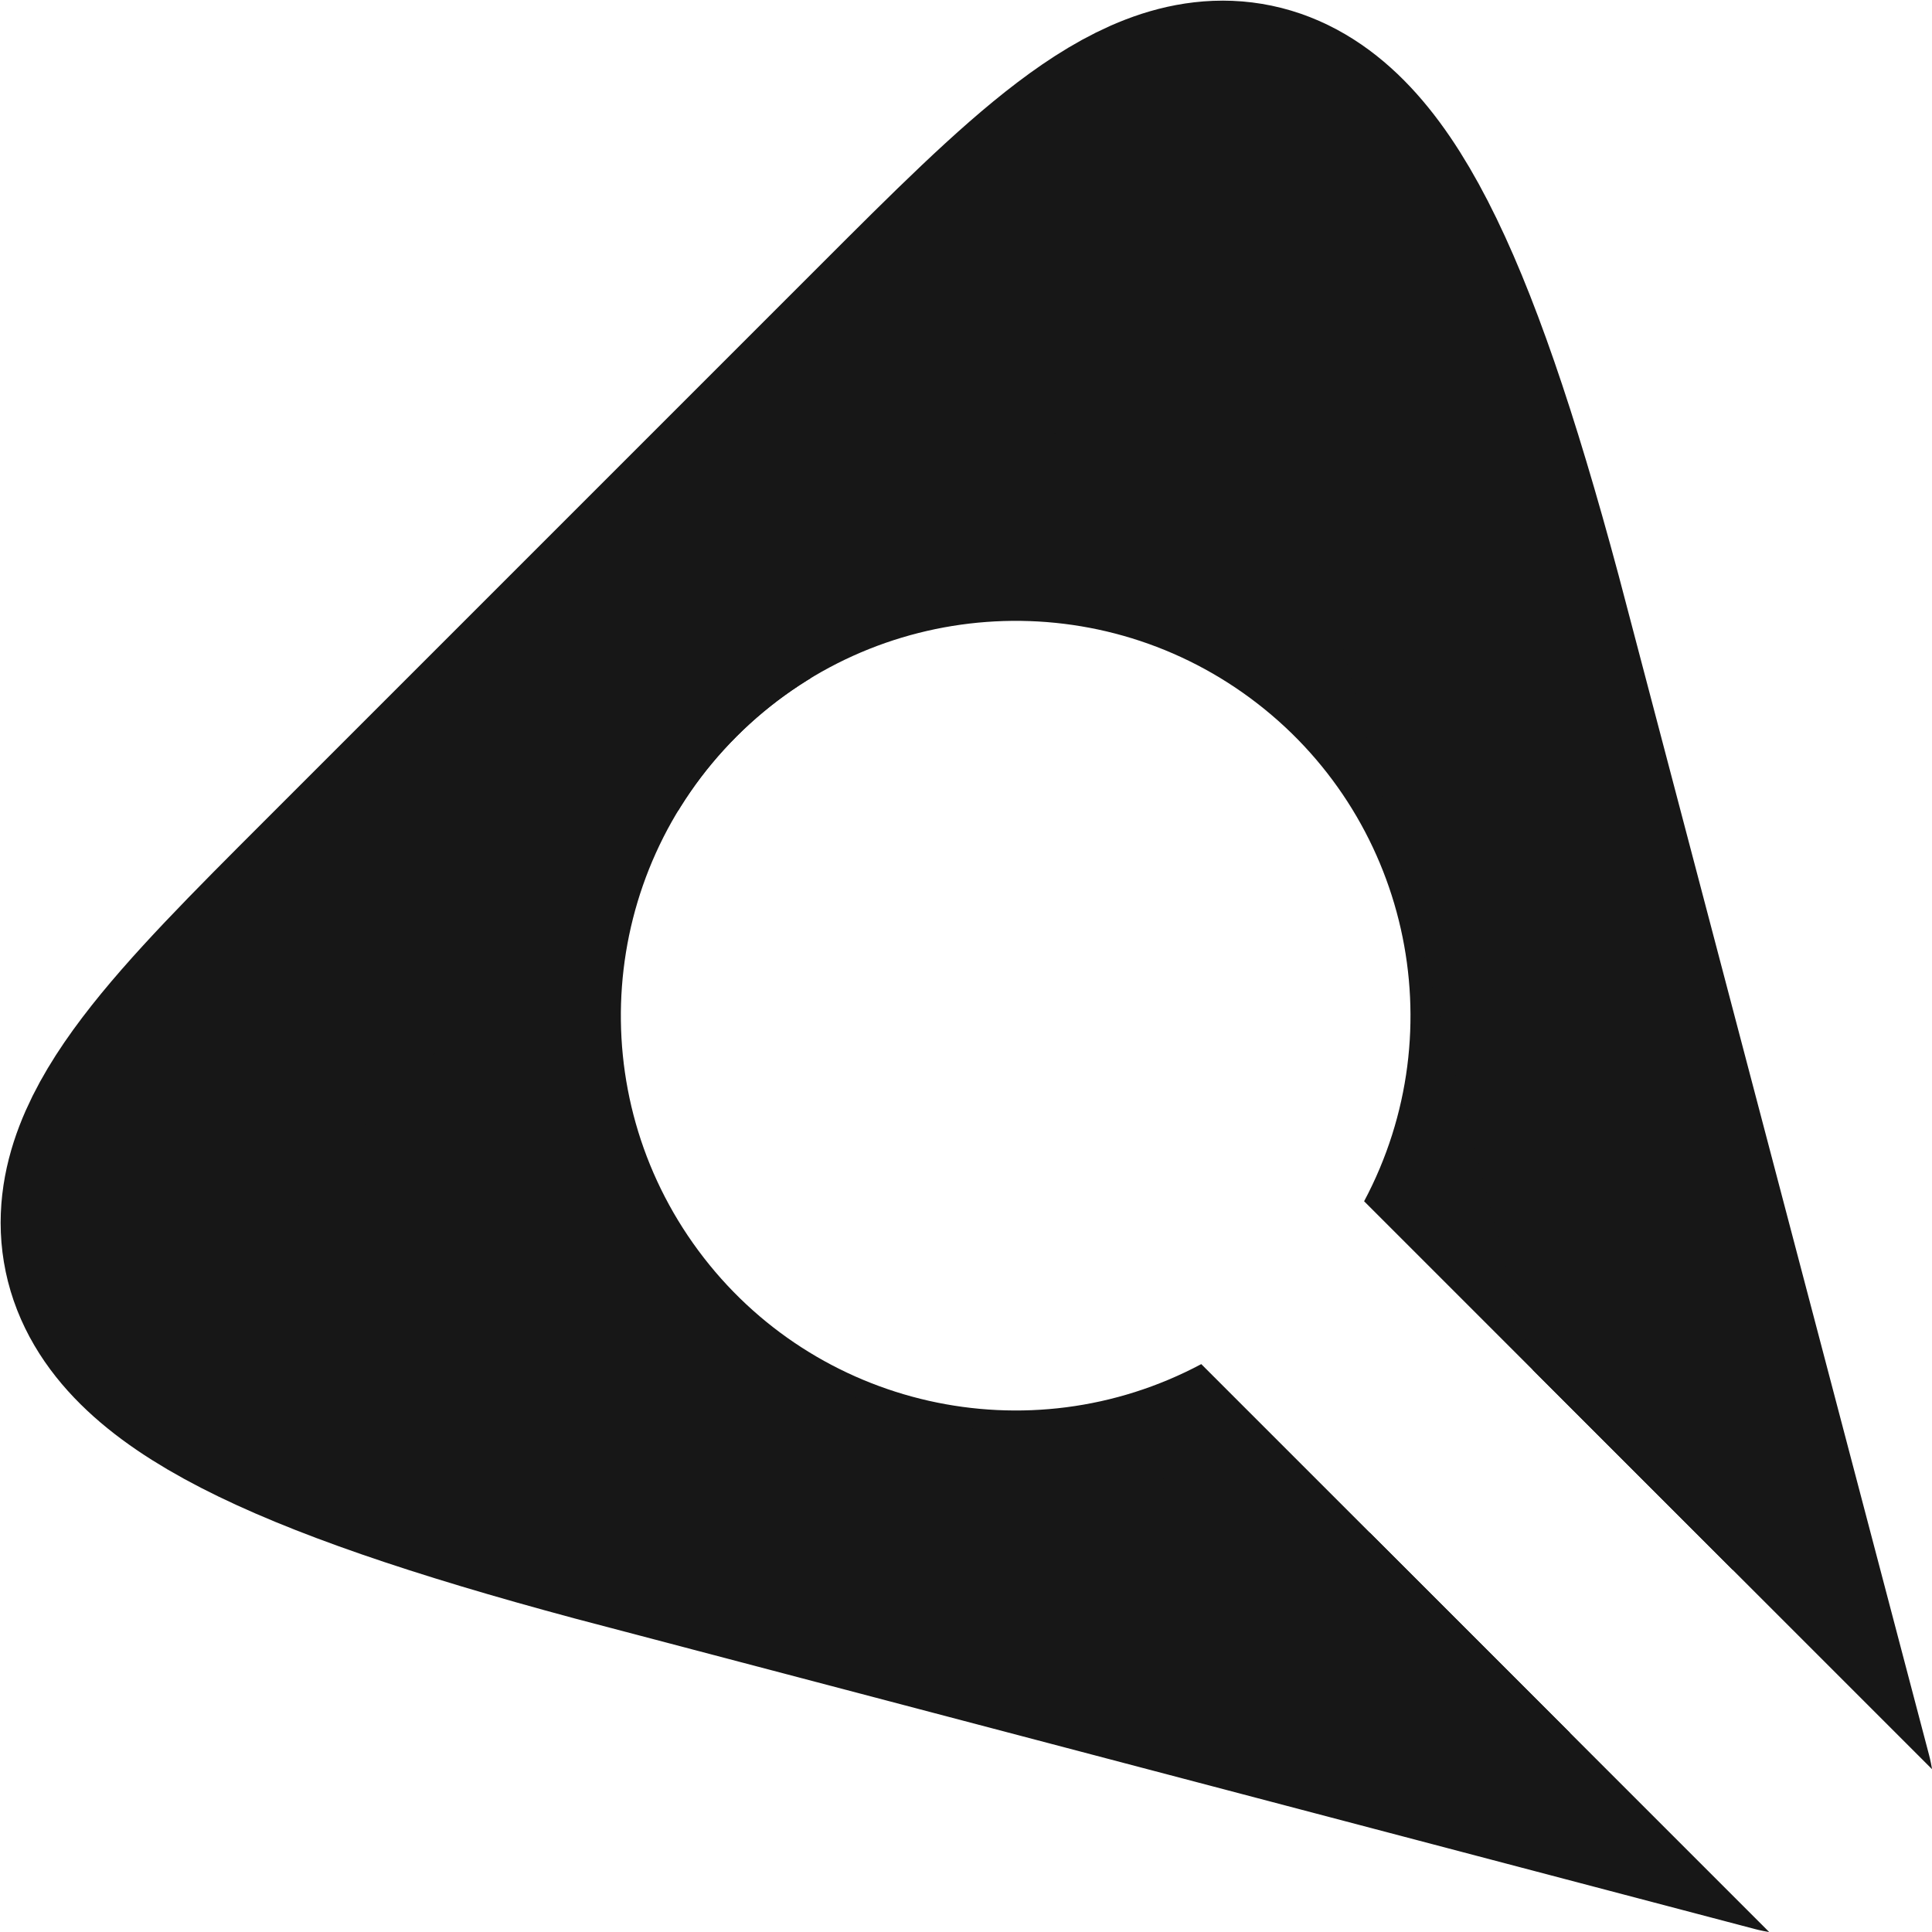
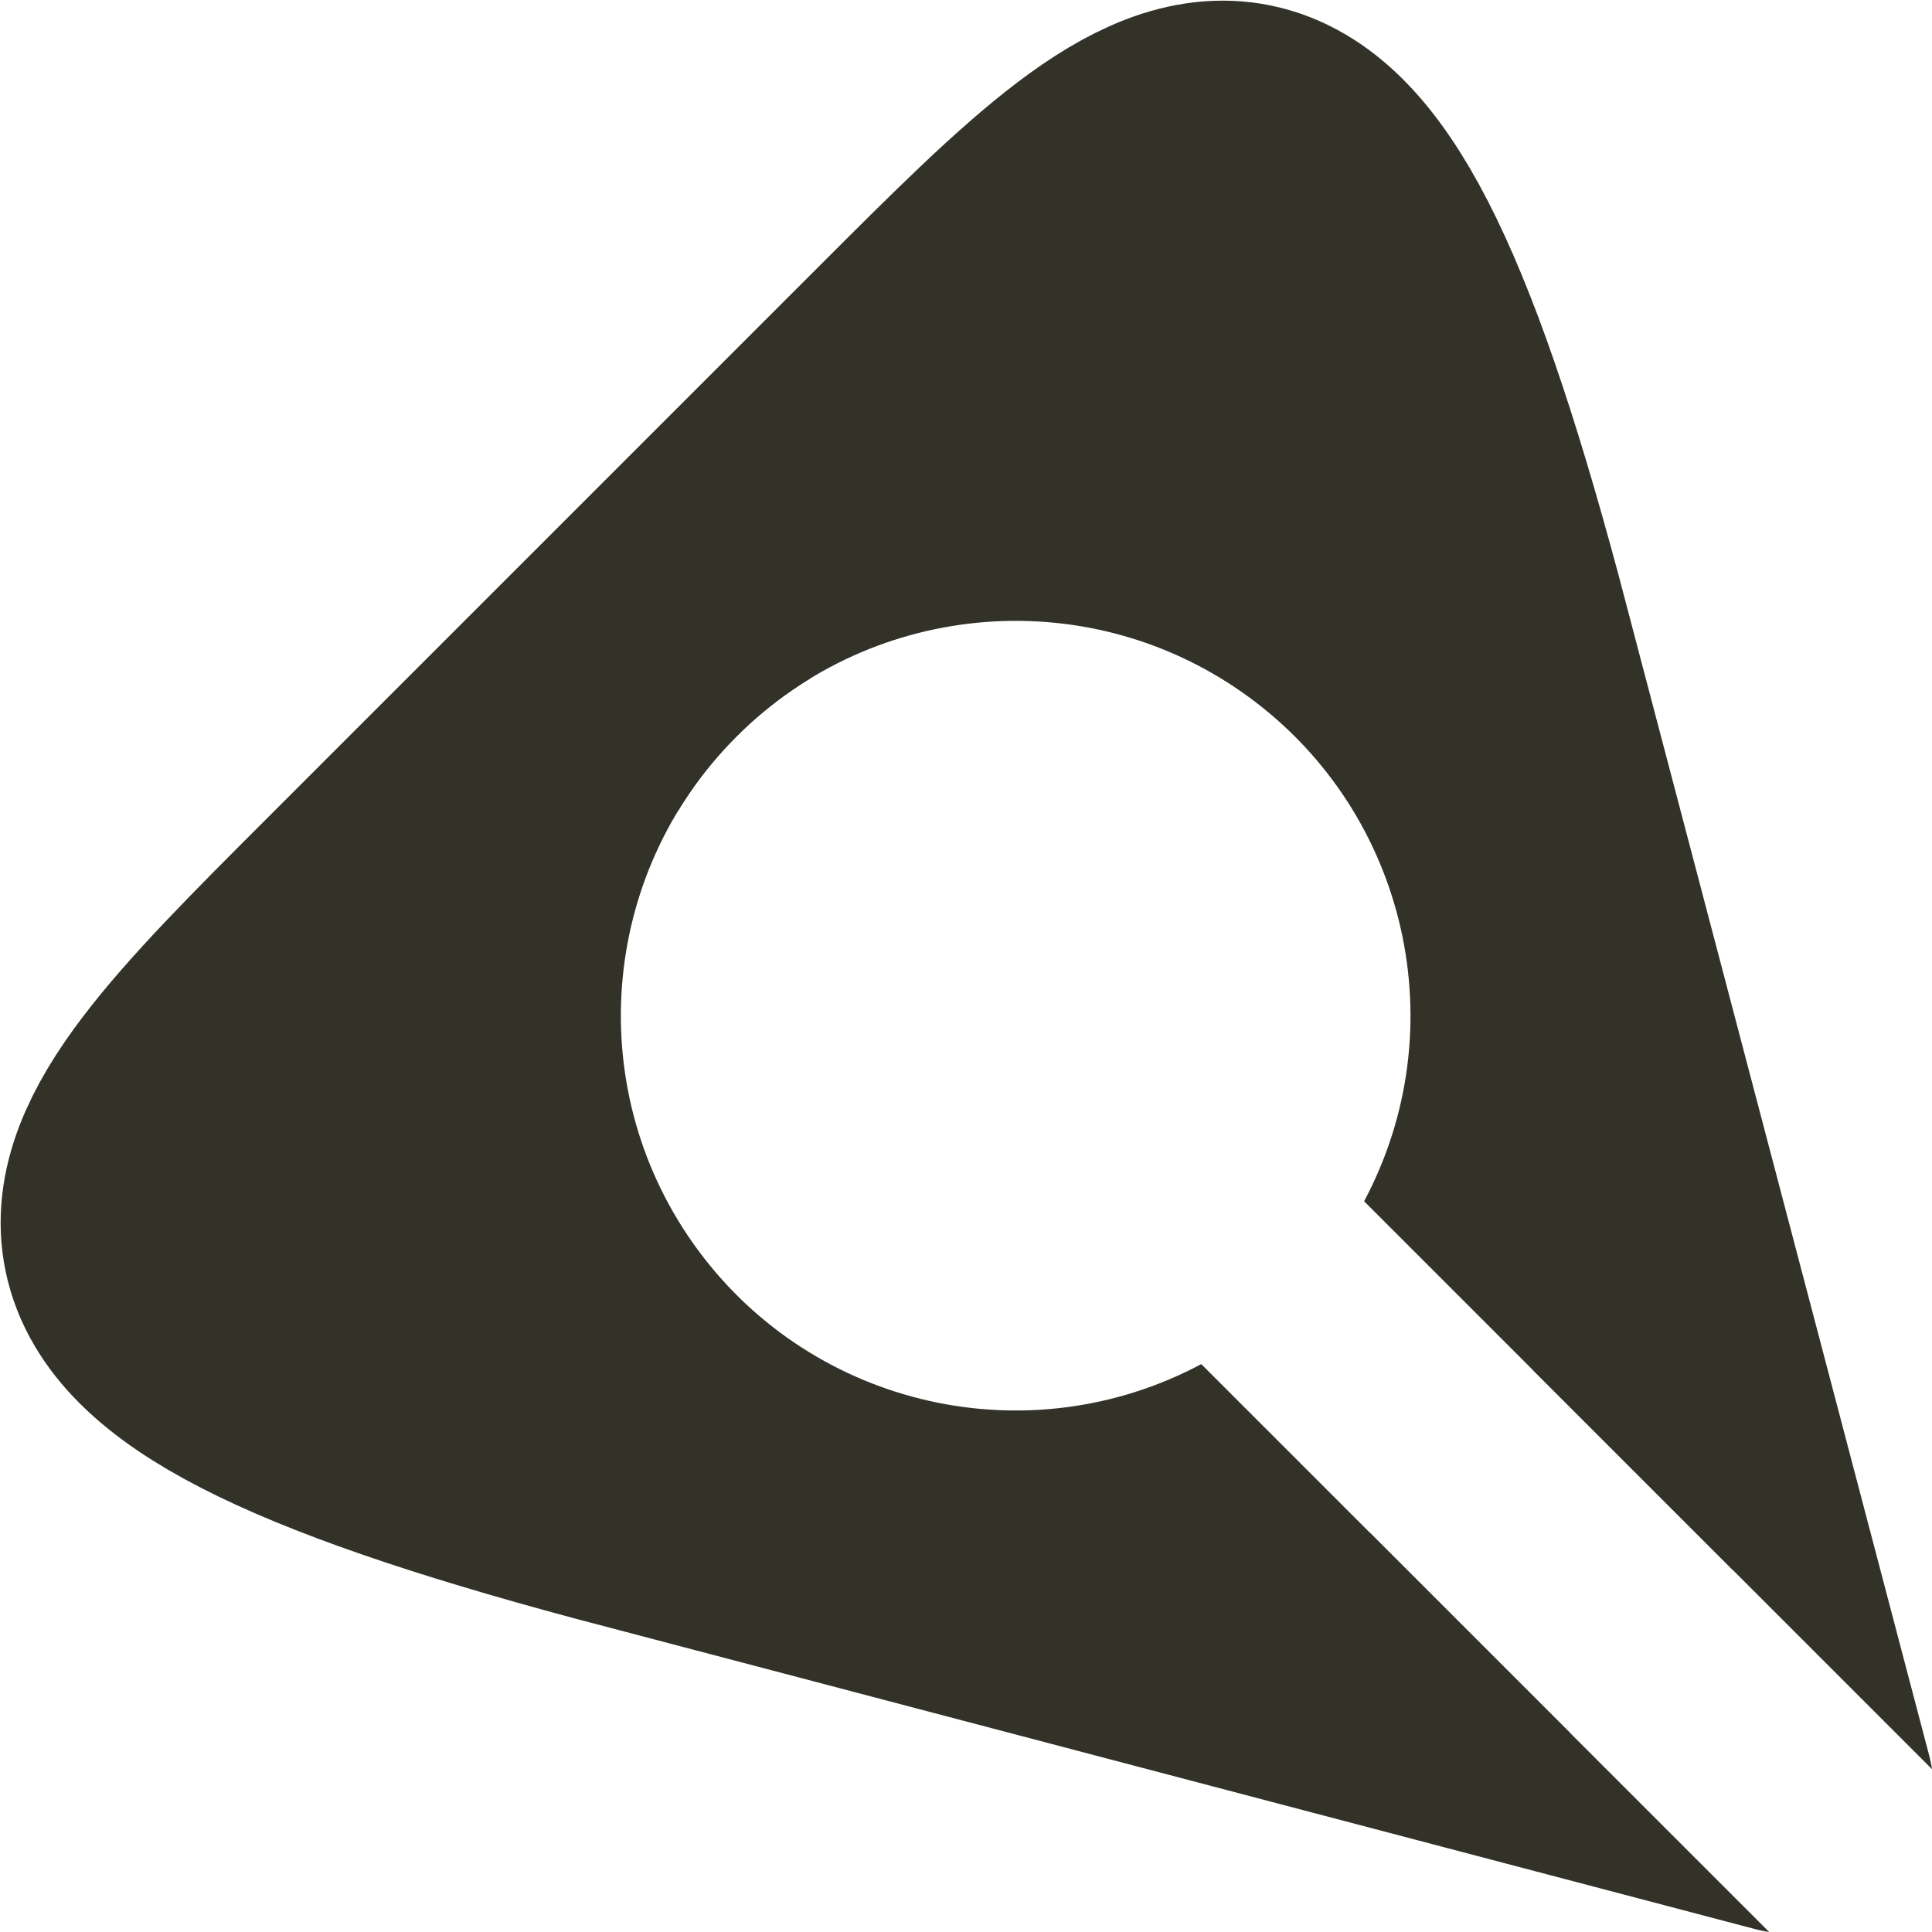
- <svg xmlns="http://www.w3.org/2000/svg" width="100%" height="100%" viewBox="0 0 20 20" fill="none" color="#171717">
+ <svg xmlns="http://www.w3.org/2000/svg" width="100%" height="100%" viewBox="0 0 20 20" fill="none" color="#323229">
  <g transform="translate(-0.7004598 -0.7004598) scale(1.135267) rotate(135 12 12)">
    <clipPath id="composery-icon-holes">
      <path clip-rule="evenodd" d="M0 0H24V24H0Z M10.95 11.557 L10.95 3.6 A1.05 1.05 0 0 1 13.05 3.6 L13.05 11.557 A3.6 3.6 0 1 1 10.95 11.557 Z" />
    </clipPath>
    <path d="M12 5 L17.6 14.6 C20.6 19.8 19.2 19.8 15.6 19.8 L8.4 19.8 C4.8 19.8 3.4 19.8 6.4 14.6 Z" fill="currentColor" stroke="currentColor" stroke-linecap="round" stroke-linejoin="round" stroke-width="2.6" clip-path="url(#composery-icon-holes)" />
  </g>
</svg>
